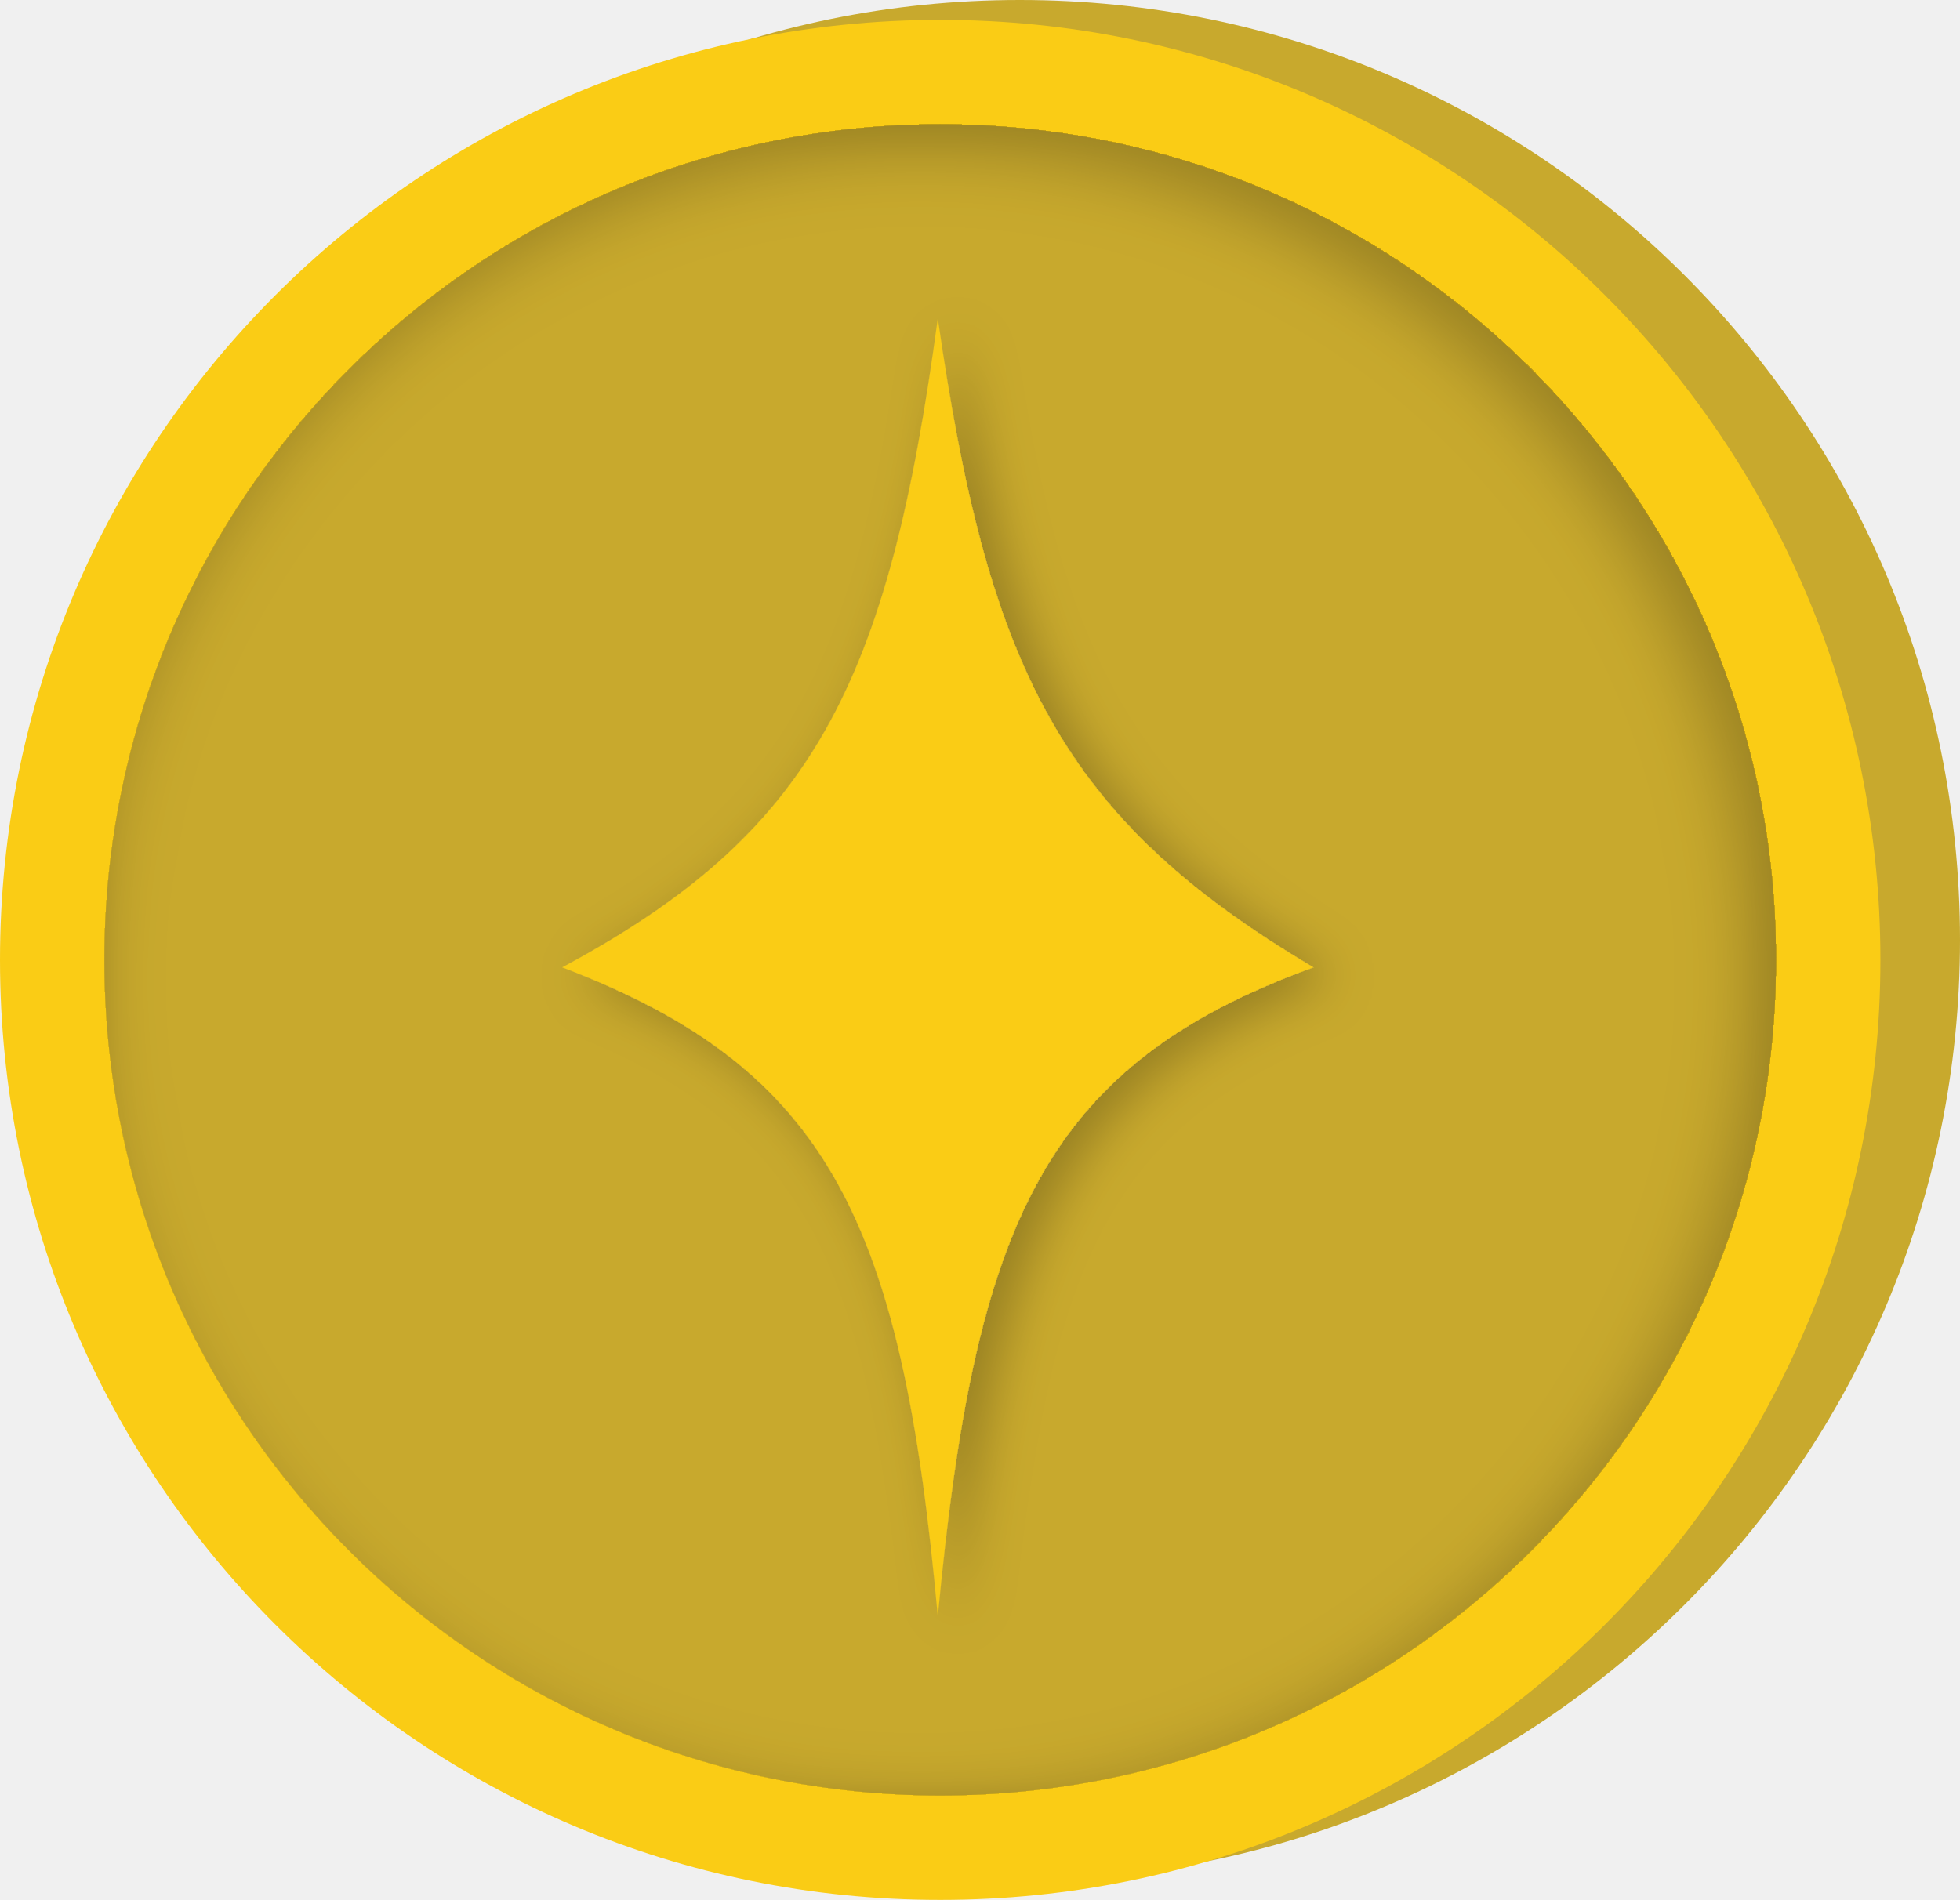
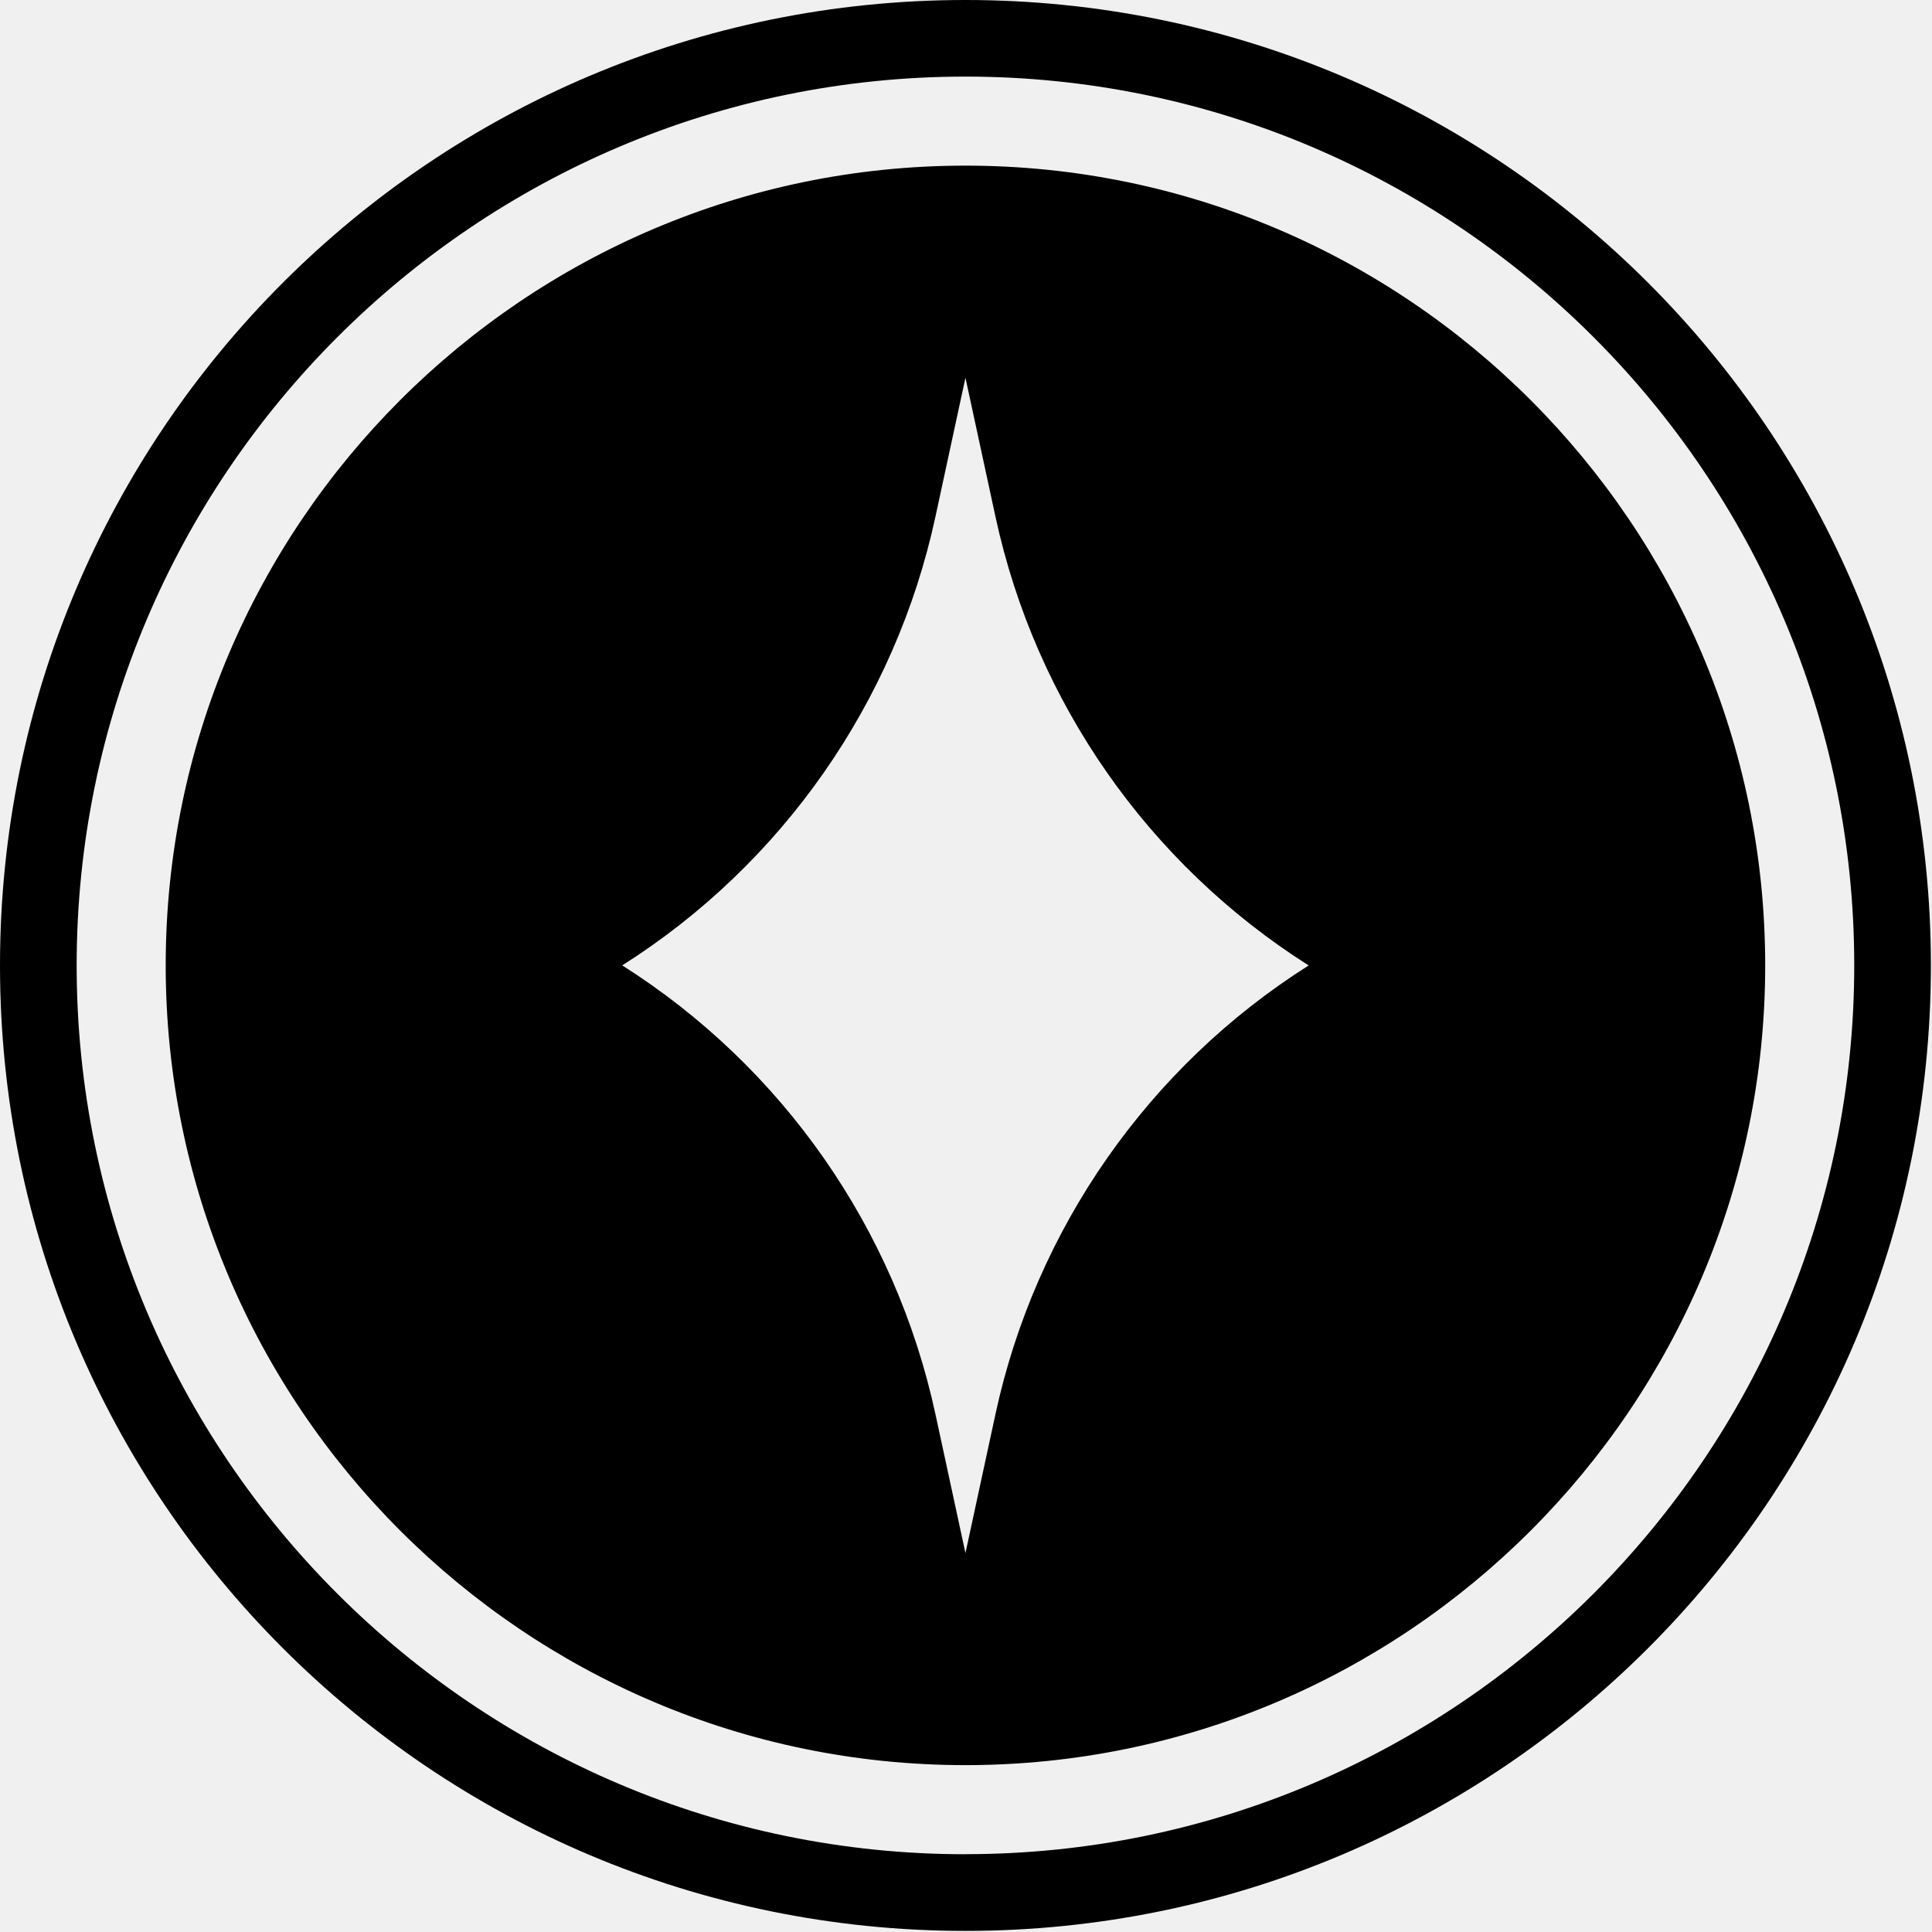
- <svg xmlns="http://www.w3.org/2000/svg" width="394" height="382" viewBox="0 0 394 382" fill="none">
-   <circle cx="205" cy="189" r="189" fill="#C8A92D" />
-   <circle cx="189" cy="193" r="189" fill="#FACC15" />
-   <g filter="url(#filter0_i_1161_30)">
-     <circle cx="189" cy="193" r="168" fill="#C8A92D" />
-   </g>
-   <g filter="url(#filter1_d_1161_30)">
-     <path d="M188.518 325C195.874 246.195 209.667 214.204 264.018 194.5C213.458 164.622 198.533 134.438 188.518 64C178.63 137.92 163.132 167.668 113.018 194.5C166.861 214.889 181.374 245.994 188.518 325Z" fill="#FACC15" />
+ <svg xmlns="http://www.w3.org/2000/svg" width="281" height="281" viewBox="0 0 281 281" fill="none">
+   <g clip-path="url(#clip0_1167_5)">
+     <path d="M140.42 0C62.87 0 0 62.87 0 140.42C0 217.97 62.87 280.84 140.42 280.84C217.97 280.84 280.84 217.97 280.84 140.42C280.84 62.87 217.97 0 140.42 0ZM140.42 269.69C69.14 269.69 11.15 211.7 11.15 140.42C11.15 69.14 69.14 11.14 140.42 11.14C211.7 11.14 269.69 69.13 269.69 140.41C269.69 211.69 211.7 269.68 140.42 269.68V269.69ZM140.42 24.09C76.27 24.09 24.1 76.27 24.1 140.41C24.1 204.55 76.28 256.73 140.42 256.73C204.56 256.73 256.74 204.55 256.74 140.41C256.74 76.27 204.56 24.09 140.42 24.09ZM161.01 168.47C153.27 179.56 147.7 192.18 144.79 205.66L140.42 225.89L136.05 205.66C130.22 178.69 113.81 155.18 90.5 140.41C102.16 133.03 112.08 123.46 119.83 112.36C127.57 101.27 133.14 88.65 136.05 75.17L140.42 54.94L144.79 75.17C150.62 102.14 167.03 125.65 190.34 140.42C178.68 147.8 168.76 157.37 161.01 168.47Z" fill="currentColor" />
  </g>
  <defs>
-     <filter id="filter0_i_1161_30" x="17" y="25" width="340" height="340" filterUnits="userSpaceOnUse" color-interpolation-filters="sRGB">
-       <feFlood flood-opacity="0" result="BackgroundImageFix" />
-       <feBlend mode="normal" in="SourceGraphic" in2="BackgroundImageFix" result="shape" />
-       <feColorMatrix in="SourceAlpha" type="matrix" values="0 0 0 0 0 0 0 0 0 0 0 0 0 0 0 0 0 0 127 0" result="hardAlpha" />
-       <feOffset dx="-4" dy="4" />
-       <feGaussianBlur stdDeviation="7.5" />
-       <feComposite in2="hardAlpha" operator="arithmetic" k2="-1" k3="1" />
-       <feColorMatrix type="matrix" values="0 0 0 0 0 0 0 0 0 0 0 0 0 0 0 0 0 0 0.25 0" />
-       <feBlend mode="normal" in2="shape" result="effect1_innerShadow_1161_30" />
-     </filter>
-     <filter id="filter1_d_1161_30" x="107.018" y="56" width="171" height="281" filterUnits="userSpaceOnUse" color-interpolation-filters="sRGB">
-       <feFlood flood-opacity="0" result="BackgroundImageFix" />
-       <feColorMatrix in="SourceAlpha" type="matrix" values="0 0 0 0 0 0 0 0 0 0 0 0 0 0 0 0 0 0 127 0" result="hardAlpha" />
-       <feOffset dx="4" dy="2" />
-       <feGaussianBlur stdDeviation="5" />
-       <feComposite in2="hardAlpha" operator="out" />
-       <feColorMatrix type="matrix" values="0 0 0 0 0 0 0 0 0 0 0 0 0 0 0 0 0 0 0.25 0" />
-       <feBlend mode="normal" in2="BackgroundImageFix" result="effect1_dropShadow_1161_30" />
-       <feBlend mode="normal" in="SourceGraphic" in2="effect1_dropShadow_1161_30" result="shape" />
-     </filter>
+     <clipPath id="clip0_1167_5">
+       <rect width="280.84" height="280.84" fill="white" />
+     </clipPath>
  </defs>
</svg>
